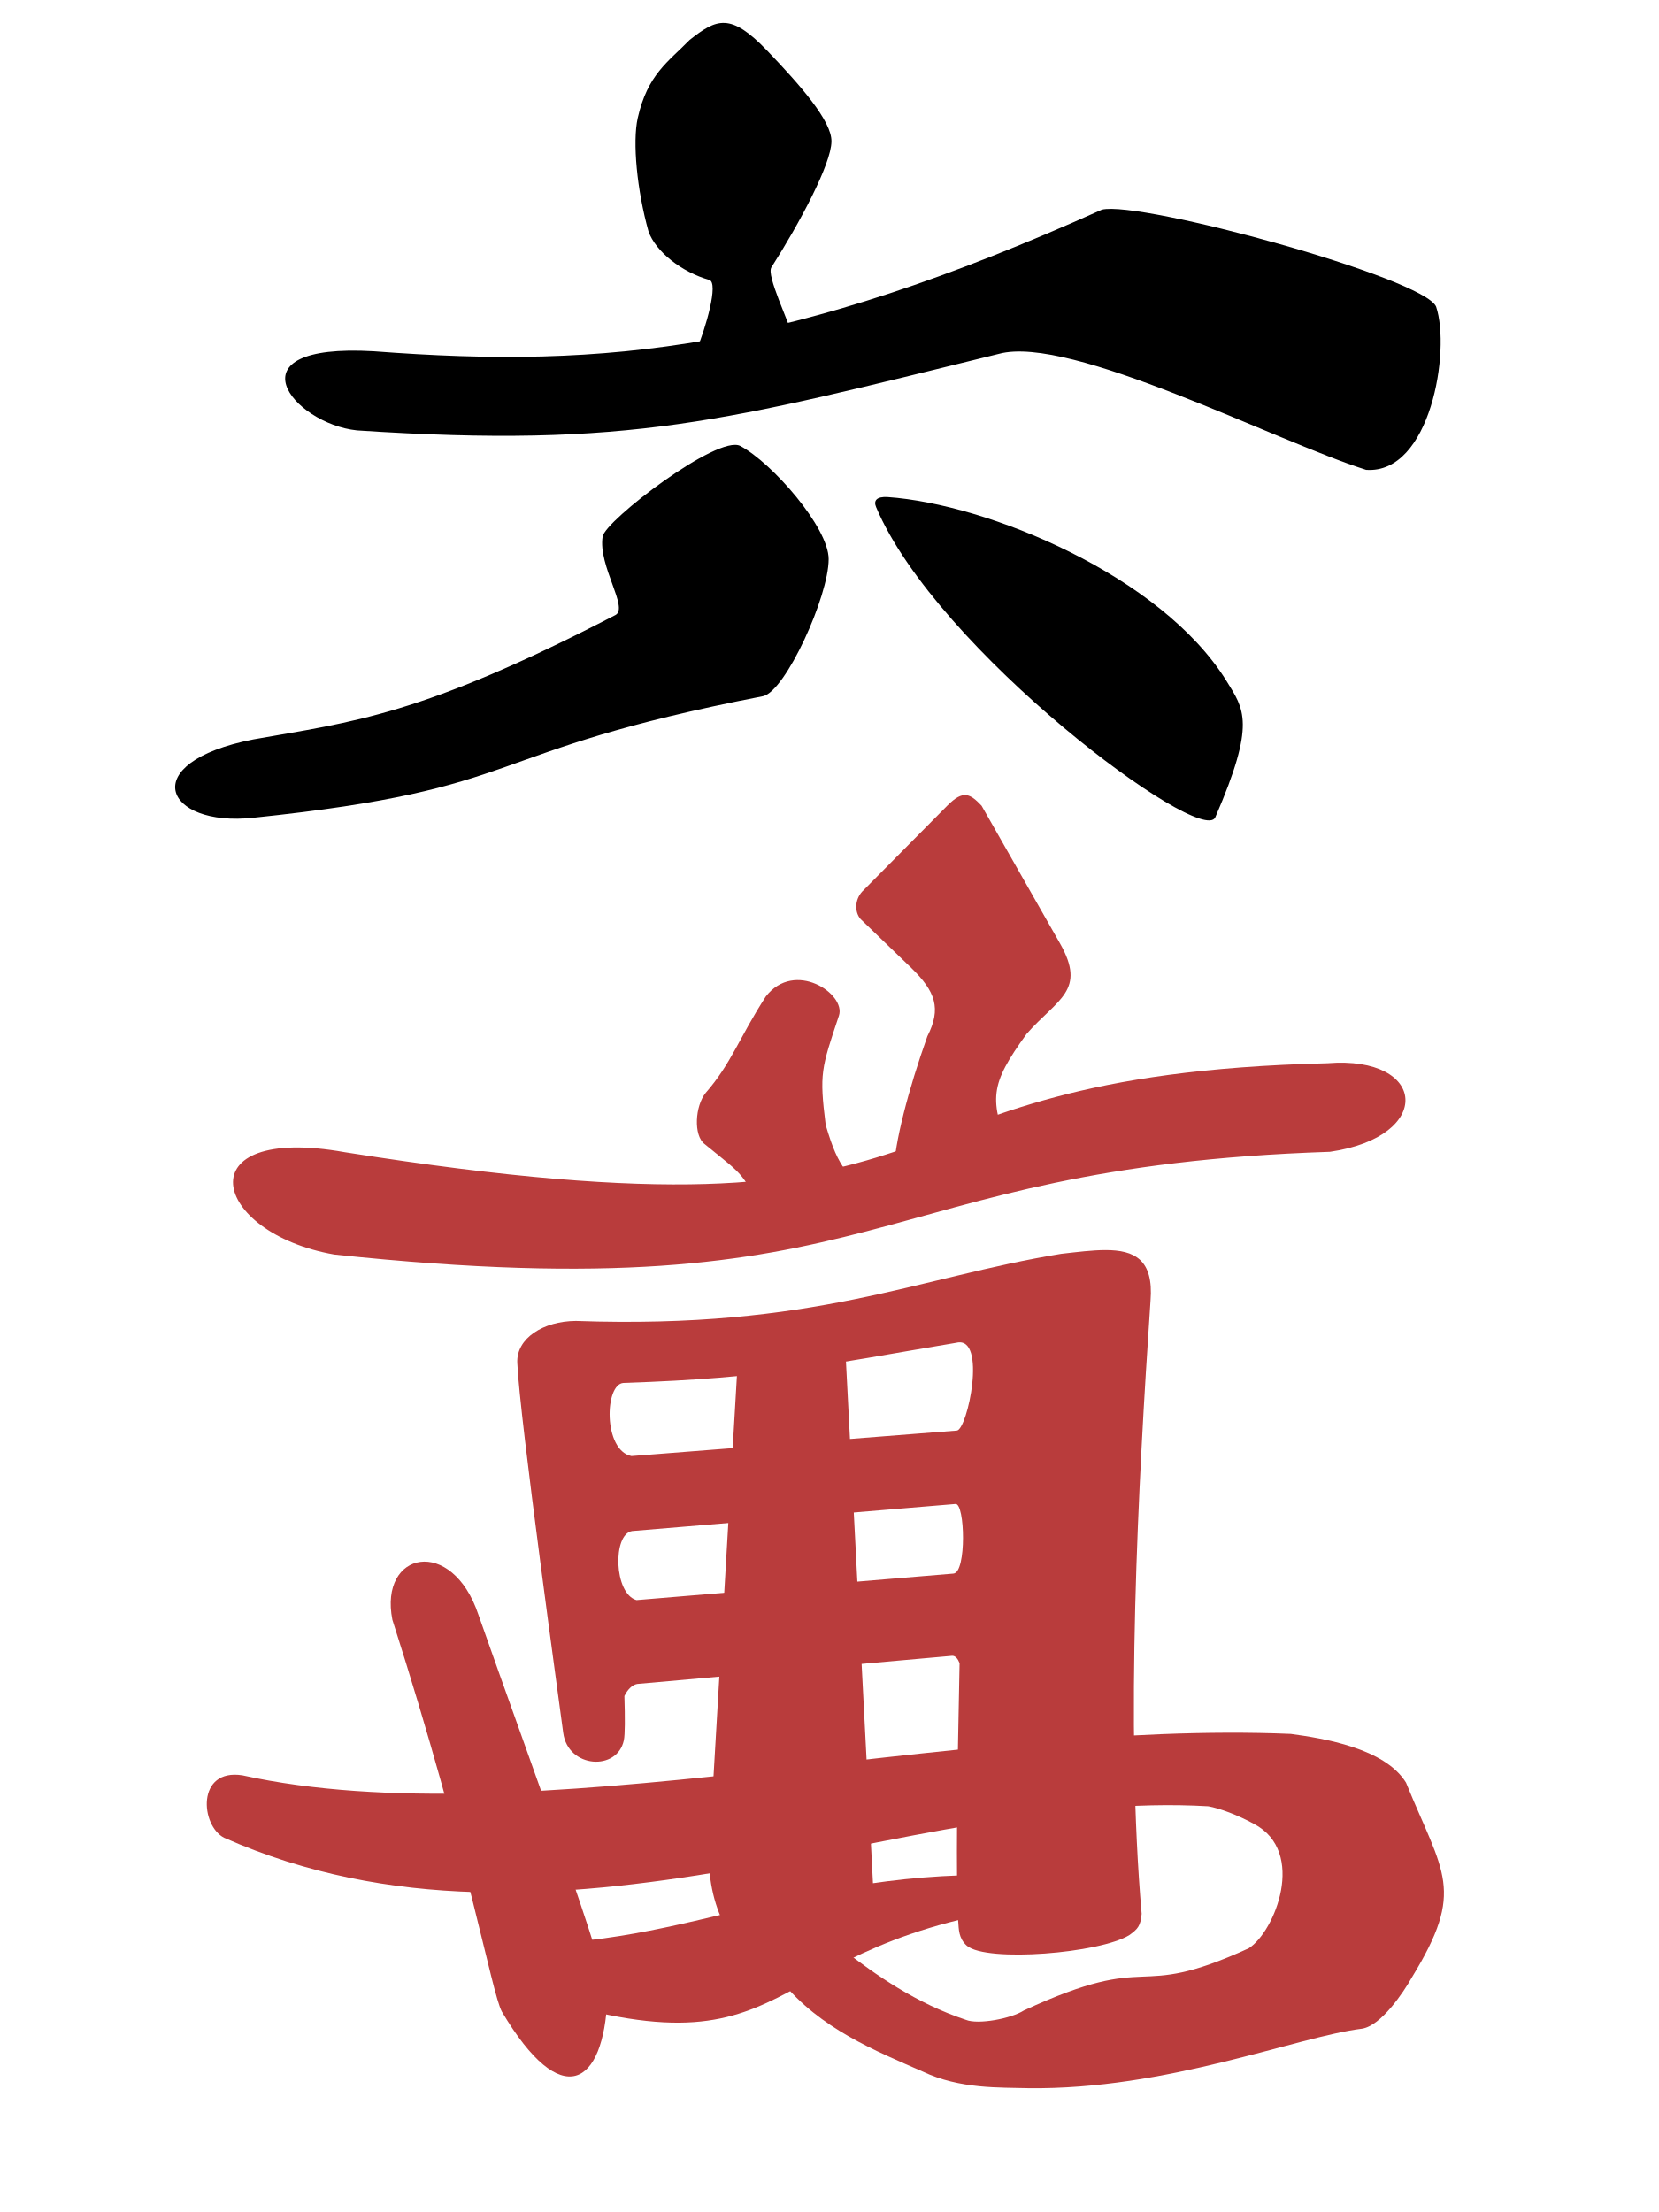
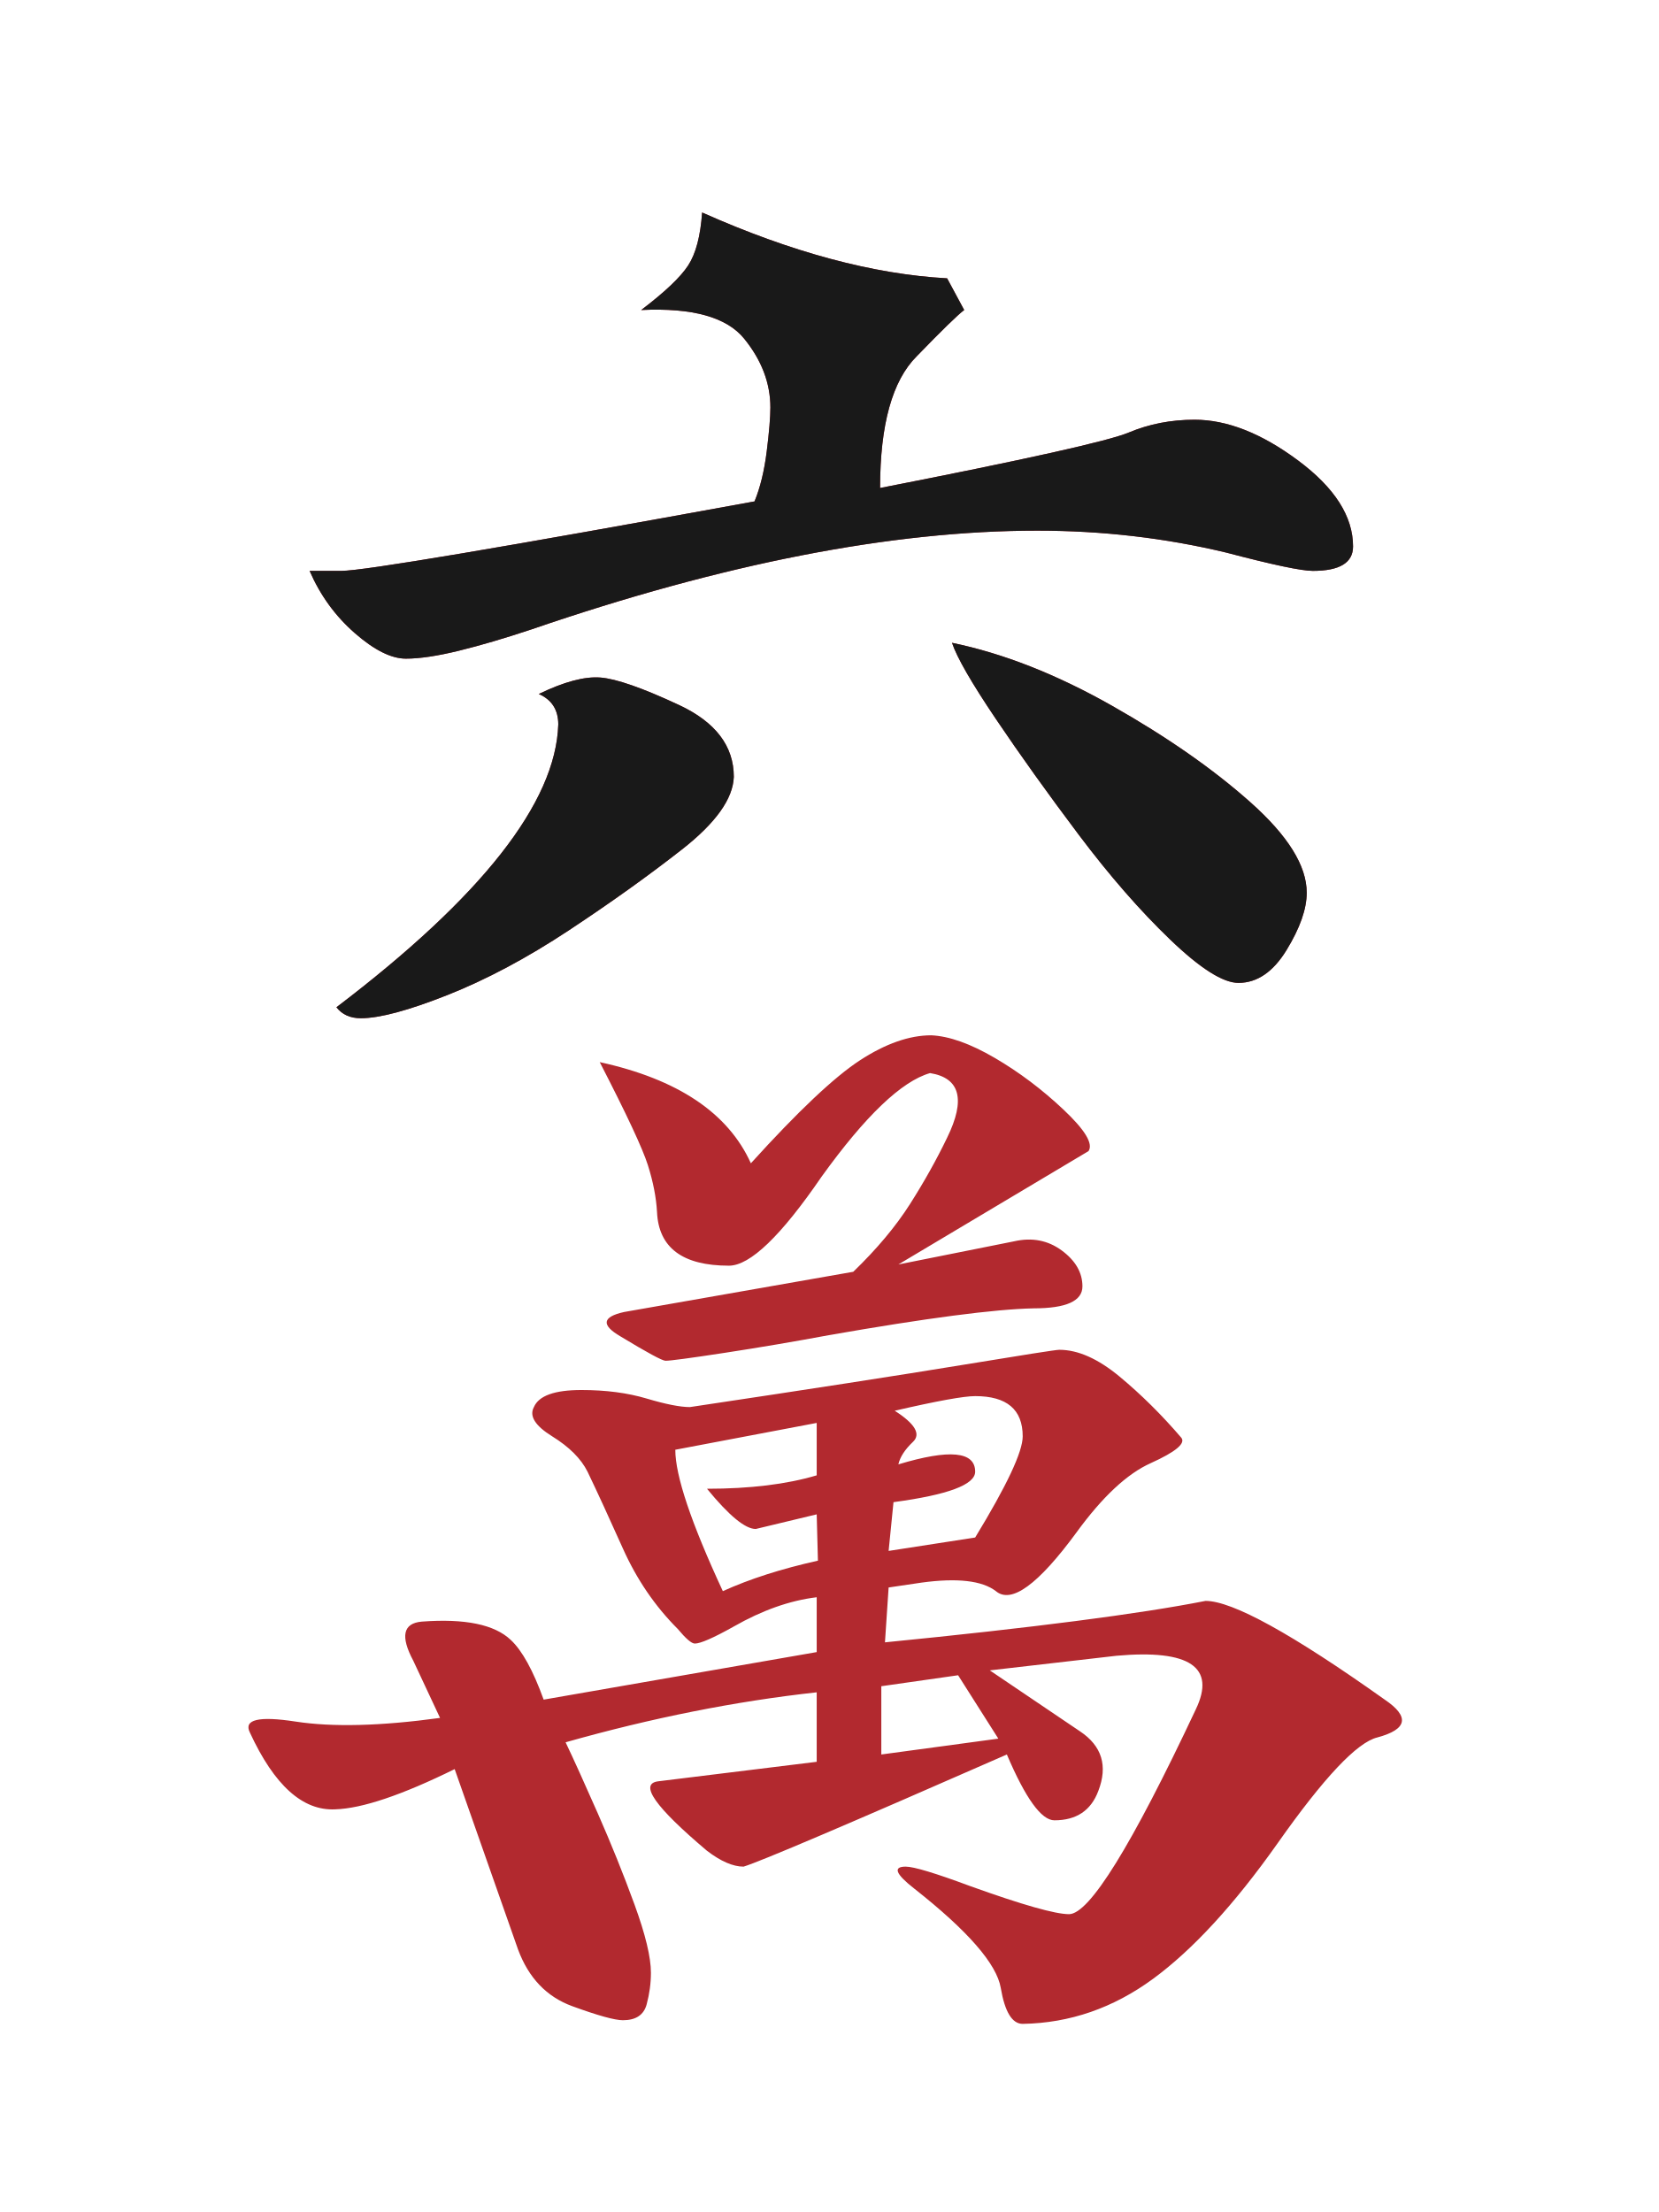
- <svg xmlns="http://www.w3.org/2000/svg" width="300" height="400" viewBox="0 0 300 400">
-   <path d="M-973.9 230.335c101.51 10.776 95.086-15.763 180.061-18.577 18.885-2.746 17.635-17.46-.449-16.017-90.368 2.243-58.78 34.94-177.693 16.091-28.997-5.176-24.264 14.568-1.919 18.503" style="fill:#b93c3c;fill-opacity:1;fill-rule:evenodd;stroke:none;stroke-width:1px;stroke-linecap:butt;stroke-linejoin:miter;stroke-opacity:1" transform="translate(1034.343 -3.476)" />
-   <path d="M-882.636 187.136c1.312-3.924-7.997-10.181-13.22-3.472-4.83 7.479-6.263 12.155-10.86 17.42-1.958 2.393-2.24 7.725-.216 9.267 7.568 6.199 6.724 4.784 11.5 14.738l20.53-1.762c-6.52-8.589-7.597-7.834-10.131-16.424-1.165-9.327-.808-10.176 2.397-19.767M-856.843 149.174c-2.072-2.165-3.31-2.932-6.213 0l-15.391 15.54c-1.348 1.501-1.372 3.706-.264 4.97l9.17 8.834c4.353 4.252 5.464 7.314 2.9 12.336-3.42 9.616-5.987 19.367-6.097 24.708l21.18-3.487c-3.959-9.818-3.87-12.358 2.866-21.647 5.559-6.327 10.933-7.774 5.995-16.417zM-834.44 229.53c-2.379 0-5.115.351-7.986.675-25.98 4.24-44.632 13.662-87.783 12.14-5.841.03-10.797 3.109-10.592 7.59.416 9.893 7.7 62.177 8.305 66.89.853 6.417 9.79 6.987 10.967 1.34.215-1.033.221-3.957.098-7.995.547-1.144 1.397-2.02 2.308-2.184l56.983-5.092c.58.007 1.014.545 1.32 1.33-.442 20.094-.684 39.742-.254 46.624.124 1.52.051 3.12 1.57 4.486 3.627 3.034 24.108 1.363 29.408-1.947 1.469-1.078 2-1.583 2.198-3.83-2.961-33.992-.668-77.218 1.605-110.873.597-7.453-2.911-9.155-8.146-9.155m-26.98 16.763c5.652-1.39 2.022 15.828.088 15.877l-58.828 4.611c-5.127-1.024-4.88-13.066-1.422-13.228 26.639-.896 35.744-3.181 60.162-7.26m-.129 29.152c1.706-.13 2.018 12.385-.38 12.586l-57.32 4.797c-4.102-1.15-4.353-11.962-.78-12.492z" style="fill:#b93c3c;fill-opacity:1;fill-rule:evenodd;stroke:none;stroke-width:1px;stroke-linecap:butt;stroke-linejoin:miter;stroke-opacity:1" transform="translate(1034.343 -3.476)" />
-   <path d="m-881.542 246.32-19.233.635-5.291 90.56c-.751 10.291 4.492 20.61 11.24 20.762l18.743-6.546z" style="fill:#b93c3c;fill-opacity:1;fill-rule:evenodd;stroke:none;stroke-width:1px;stroke-linecap:butt;stroke-linejoin:miter;stroke-opacity:1" transform="translate(1034.343 -3.476)" />
-   <path d="m-942.636 354.94.846 8.028c54.246 18.284 41.637-8.576 96.894-15.151l-.634-4.928c-42.242-2.988-64.353 13.179-97.106 12.051" style="fill:#b93c3c;fill-opacity:1;fill-rule:evenodd;stroke:none;stroke-width:1px;stroke-linecap:butt;stroke-linejoin:miter;stroke-opacity:1" transform="translate(1034.343 -3.476)" />
-   <path d="M-947.816 295.507c-4.79-14.35-18.047-11.53-15.57.885 13.898 43.448 17.943 67.498 19.8 70.859 10.792 18.228 18.402 13.453 19.078-2.434.112-4.85-14.234-43.495-23.308-69.31" style="fill:#b93c3c;fill-opacity:1;fill-rule:evenodd;stroke:none;stroke-width:1px;stroke-linecap:butt;stroke-linejoin:miter;stroke-opacity:1" transform="translate(1034.343 -3.476)" />
-   <path d="M-990.503 324.512c-8.36-1.304-7.6 9.084-3.317 11.288 59.848 26.468 123.839-8.865 177.967-5.69 2.058.368 5.312 1.563 8.294 3.201 9.557 5.048 3.734 19.51-.976 22.479-21.536 9.845-16.514.091-40.673 11.25-2.278 1.46-8.257 2.596-10.482 1.685-8.943-2.978-16.302-8.103-22.15-12.665l-11.189 5.646c6.906 8.601 17.1 12.672 25.541 16.372 6.747 3.213 14.126 2.854 19.03 3.005 25.107.345 48.588-9.297 60.402-10.755 3.458-.53 7.483-6.526 9.05-9.31 9.692-15.872 5.689-18.57-1.085-35.189-3.85-6.232-14.98-8.011-20.828-8.804-60.717-2.575-138.254 18.811-189.584 7.487" style="fill:#b93c3c;fill-opacity:1;fill-rule:evenodd;stroke:none;stroke-width:1px;stroke-linecap:butt;stroke-linejoin:miter;stroke-opacity:1" transform="translate(1034.343 -3.476)" />
-   <path d="M138.731 661.522c-6.661-6.95-9.144-5.77-14.01-1.951-3.9 3.998-7.614 6.227-9.403 14.145-.967 4.36-.136 13.043 1.951 20.487 1.287 3.662 6.02 7.381 11.005 8.78 1.71.542-.622 8.672-2.439 13.008l18.21-.976c-1.541-4.9-5.491-12.838-4.552-14.308 5.1-7.982 10.835-18.724 10.86-22.763.07-3.681-5.626-10.163-11.622-16.422" style="fill:#000;fill-opacity:1;fill-rule:evenodd;stroke:none;stroke-width:1px;stroke-linecap:butt;stroke-linejoin:miter;stroke-opacity:1" transform="translate(0 -652.362)" />
-   <path d="M64.55 730.19c-11.593-1.2-23.54-15.849 3.028-14.308 42.501 3.246 75.194-.247 131.69-25.611 6.908-1.686 58.324 12.344 60.432 17.56 2.654 7.909-1.029 30.331-12.666 29.494-16.472-5.205-53.428-24.456-66.374-20.983-49.456 12.158-66.638 17.117-116.11 13.848" style="fill:#000;fill-opacity:1;fill-rule:evenodd;stroke:none;stroke-width:1px;stroke-linecap:butt;stroke-linejoin:miter;stroke-opacity:1" transform="translate(0 -652.362)" />
-   <path d="M133.871 733.005c-4.023-2.139-24.469 13.505-24.897 16.39-.845 5.325 4.787 12.92 2.3 14.19-35.138 18.204-47.383 19.283-65.468 22.487-21.425 4.198-16.073 15.92 0 14.164 50.84-5.295 39.72-11.786 92.174-21.982 4.079-.896 11.869-18.057 11.869-24.792 0-5.73-10.277-17.435-15.978-20.457M160.507 742.246c-2.032-.118-2.566.662-2.08 1.814 10.907 25.897 58.795 61.458 61.326 56.12 7.436-17.119 5.18-19.57 2.029-24.69-11.856-19.095-43.212-31.989-61.275-33.244" style="fill:#000;fill-opacity:1;fill-rule:evenodd;stroke:none;stroke-width:1px;stroke-linecap:butt;stroke-linejoin:miter;stroke-opacity:1" transform="translate(0 -652.362)" />
+ <svg xmlns="http://www.w3.org/2000/svg" width="300" height="400" viewBox="0 0 1361 1814">
+   <defs>
+     <path id="face" d="M333 1147Q315 1147 291.0 1168.0Q267 1189 254 1219H280Q307 1219 619 1276Q626 1293 629.0 1317.0Q632 1341 632 1353Q632 1383 610.5 1409.5Q589 1436 526 1433Q555 1455 564.5 1469.5Q574 1484 576 1513Q686 1464 777 1459L791 1433Q783 1427 752 1395Q722 1365 722 1287Q901 1322 926.0 1332.5Q951 1343 980 1343Q1020 1343 1065.0 1309.5Q1110 1276 1110 1239Q1110 1219 1077 1219Q1063 1219 1006 1234Q931 1252 851 1252Q672 1252 436 1171Q403 1160 376.5 1153.5Q350 1147 333 1147Z M1016 881Q997 881 960.0 916.5Q923 952 885.0 1002.5Q847 1053 817.0 1097.5Q787 1142 781 1160Q844 1147 912.0 1108.5Q980 1070 1026.0 1029.0Q1072 988 1072 955Q1072 935 1055.5 908.0Q1039 881 1016 881Z M296 852Q283 852 276 861Q455 997 458 1093Q458 1111 442 1118Q473 1133 492.5 1131.5Q512 1130 557.0 1109.0Q602 1088 602 1050Q601 1023 559.5 990.5Q518 958 466.5 924.0Q415 890 367.0 871.0Q319 852 296 852Z M546 571Q542 571 509 591Q485 605 512 611L700 644Q729 672 746.5 699.5Q764 727 777 754Q800 801 763 807Q728 797 674 722Q624 649 598 649Q541 649 539 693Q538 711 531.5 731.5Q525 752 492 816Q588 795 616 733Q674 797 705.5 817.5Q737 838 764 838Q786 837 816.0 819.5Q846 802 872.5 777.0Q899 752 893 743L737 650L832 669Q854 674 871.0 661.5Q888 649 888 632Q888 614 848 614Q800 613 680 592Q637 584 594.5 577.5Q552 571 546 571Z M750 138Q727 156 743 156Q753 156 796 140Q860 117 877 117Q902 117 981 285Q1006 337 916 329L812 317L886 267Q913 249 901 218Q892 194 865 194Q849 194 826 248Q630 162 610 156Q597 156 580 169Q516 223 540 226L670 242V299Q570 288 464 258Q474 237 490.5 199.5Q507 162 520.5 125.0Q534 88 534 69Q534 56 530.5 43.0Q527 30 511 30Q501 30 469.5 41.5Q438 53 425 88L373 236Q308 204 275 203Q235 201 205 266Q197 282 242.5 275.0Q288 268 361 278L339 325Q323 355 346 357Q399 361 419 342Q433 329 446 293Q521 306 670 332V377Q637 373 602 353Q577 339 570 339Q566 339 556 351Q528 379 511.0 417.0Q494 455 482 480Q474 496 453.0 509.0Q432 522 438 533Q444 547 477 547Q507 547 530.5 540.0Q554 533 566 533Q713 555 789.0 567.5Q865 580 869 580Q892 580 918.5 558.0Q945 536 969 508Q975 501 944 487Q915 474 883 430Q836 366 817 382Q800 395 756 389L729 385L726 340Q908 358 989 374Q1022 374 1136 293Q1167 272 1130 262Q1105 256 1048 175Q995 100 946.0 64.0Q897 28 839 27Q826 27 821.0 56.5Q816 86 750 138Z M729 415 800 426Q839 490 839 509Q839 542 800 542Q786 542 734 530Q759 514 749.0 504.5Q739 495 737 486Q800 505 800 480Q800 464 733 455Z M593 382Q626 397 671 407L670 445L620 433Q607 433 580 466Q633 466 670 477V520L554 498Q554 466 593 382Z M723 248 819 261 786 313 723 304Z" />
+     <clipPath id="ink-0" clipPathUnits="userSpaceOnUse">
+       <rect x="0" y="850" width="1361" height="900" />
+     </clipPath>
+   </defs>
+   <g transform="translate(0 1687) scale(1 -1)">
+     <use href="#face" fill="#b2292f" />
+     <use href="#face" fill="#191919" clip-path="url(#ink-0)" />
+   </g>
</svg>
